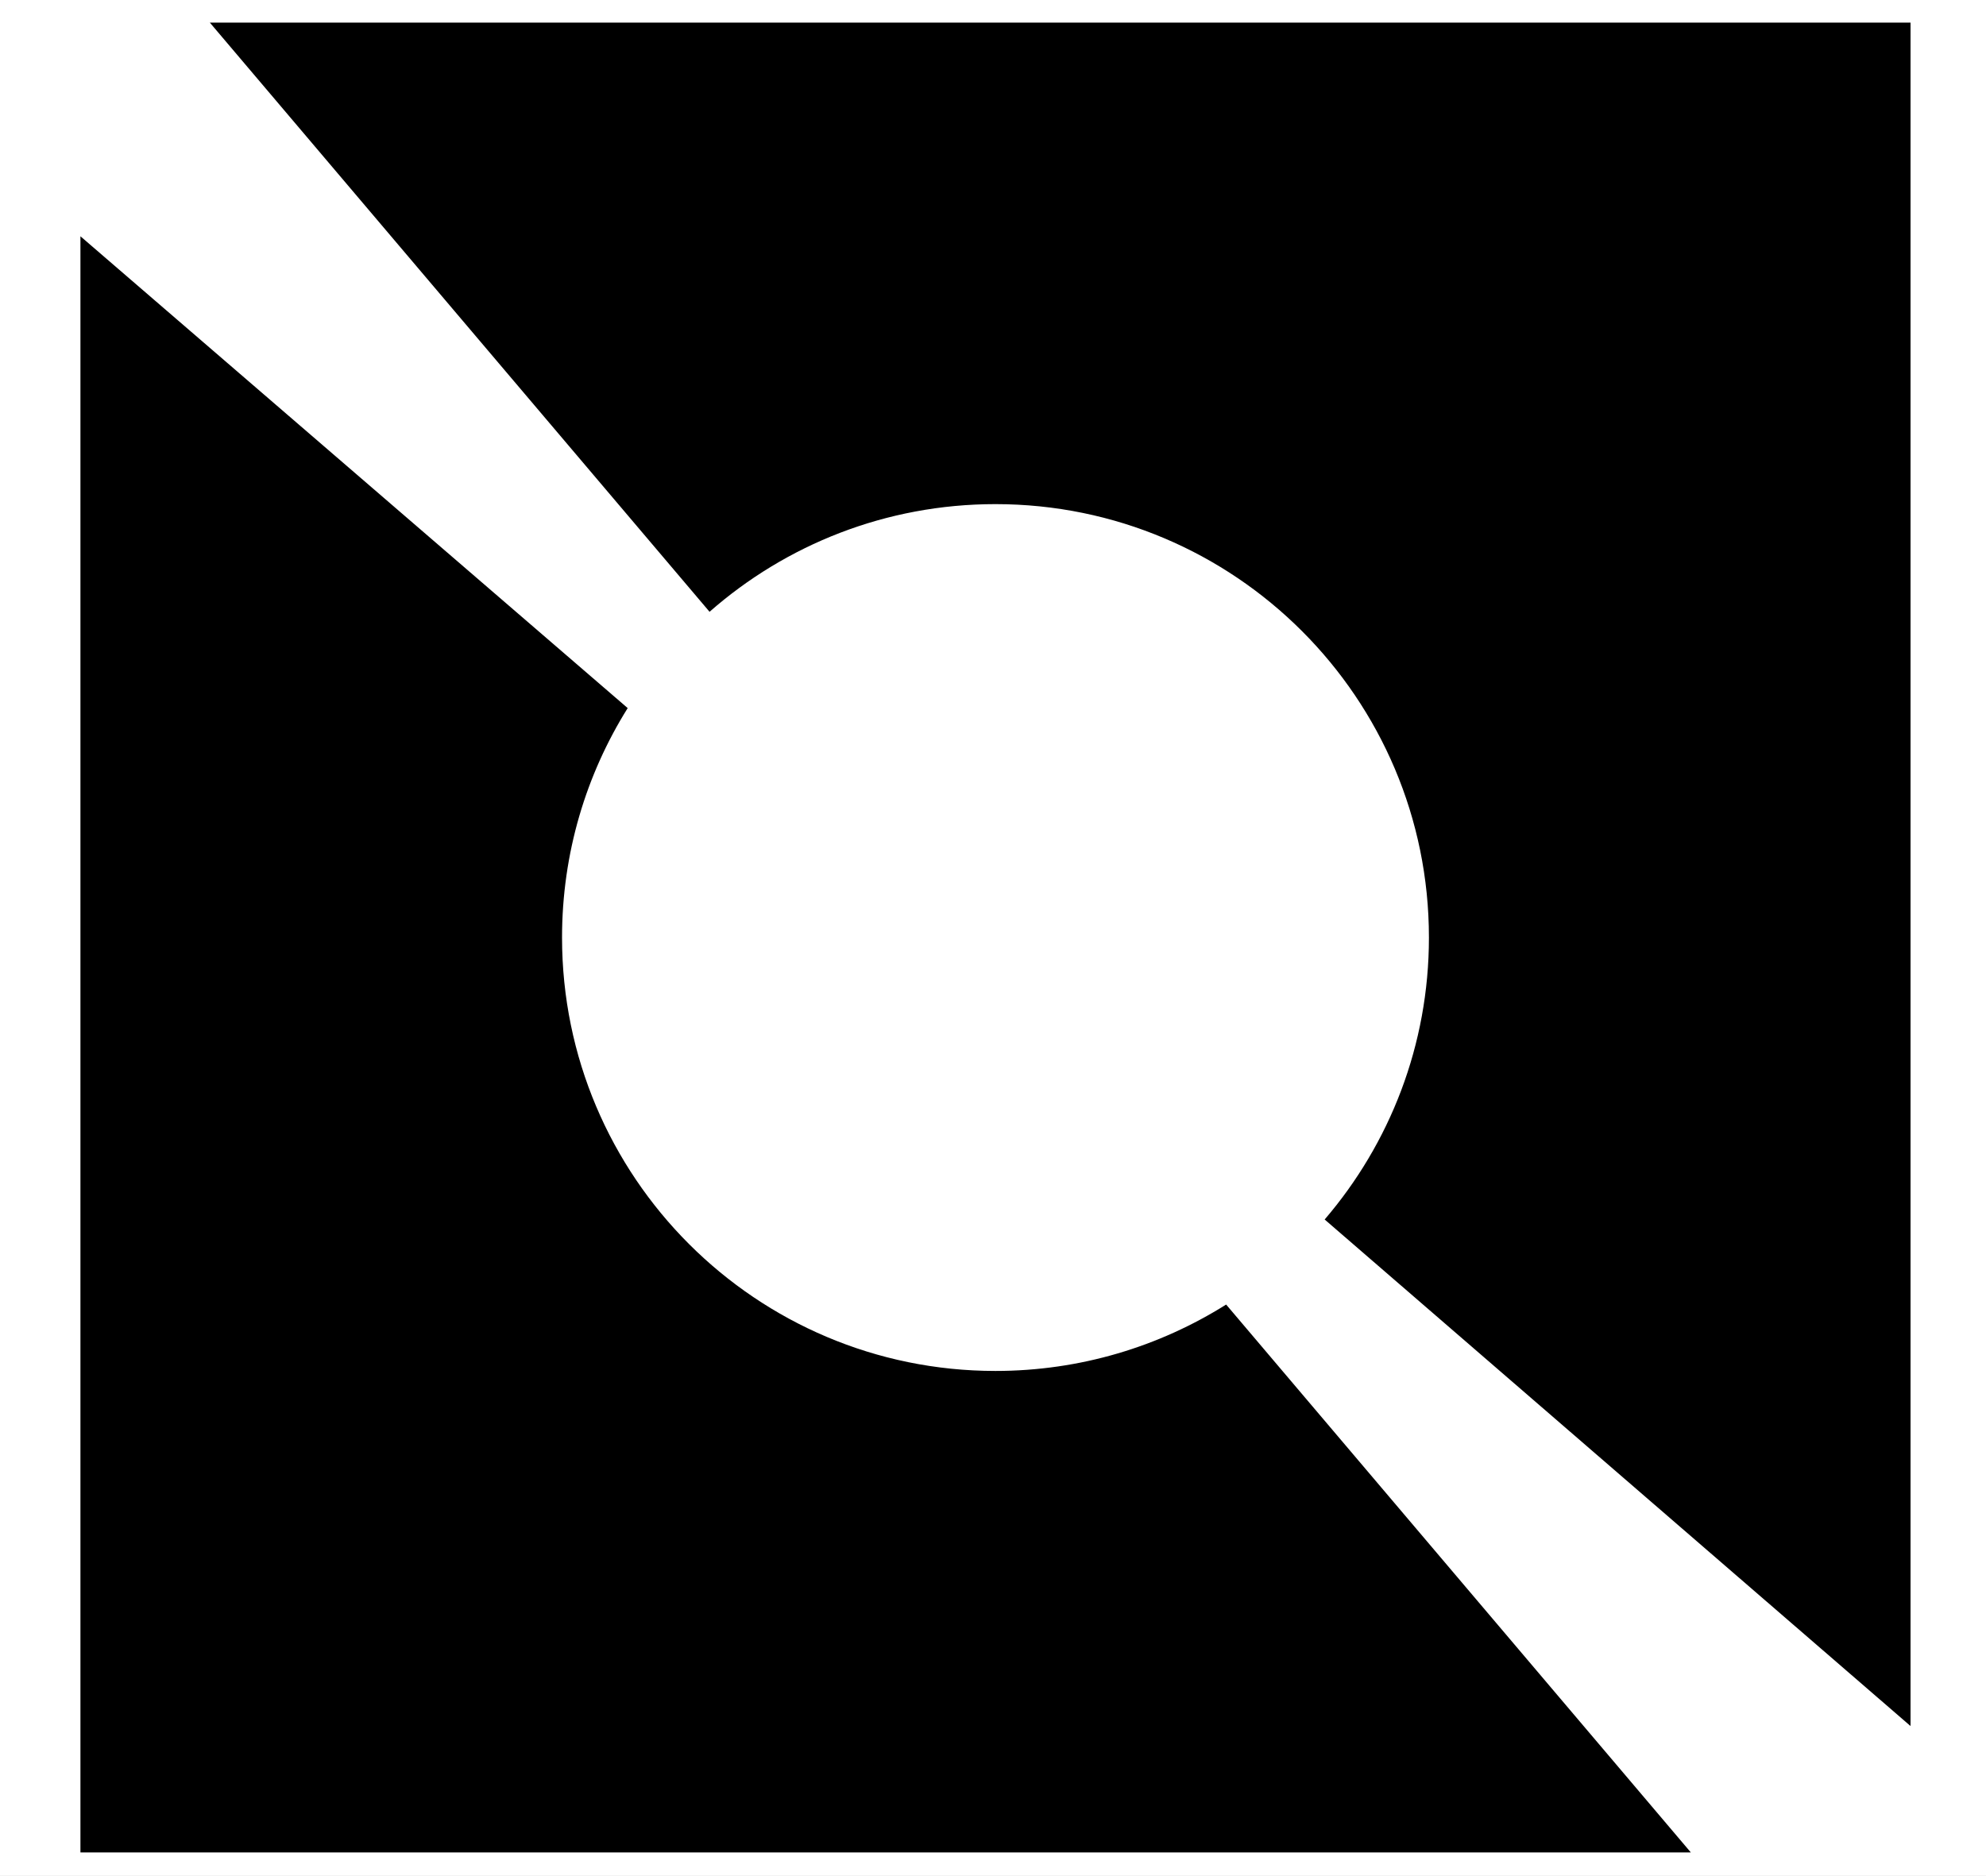
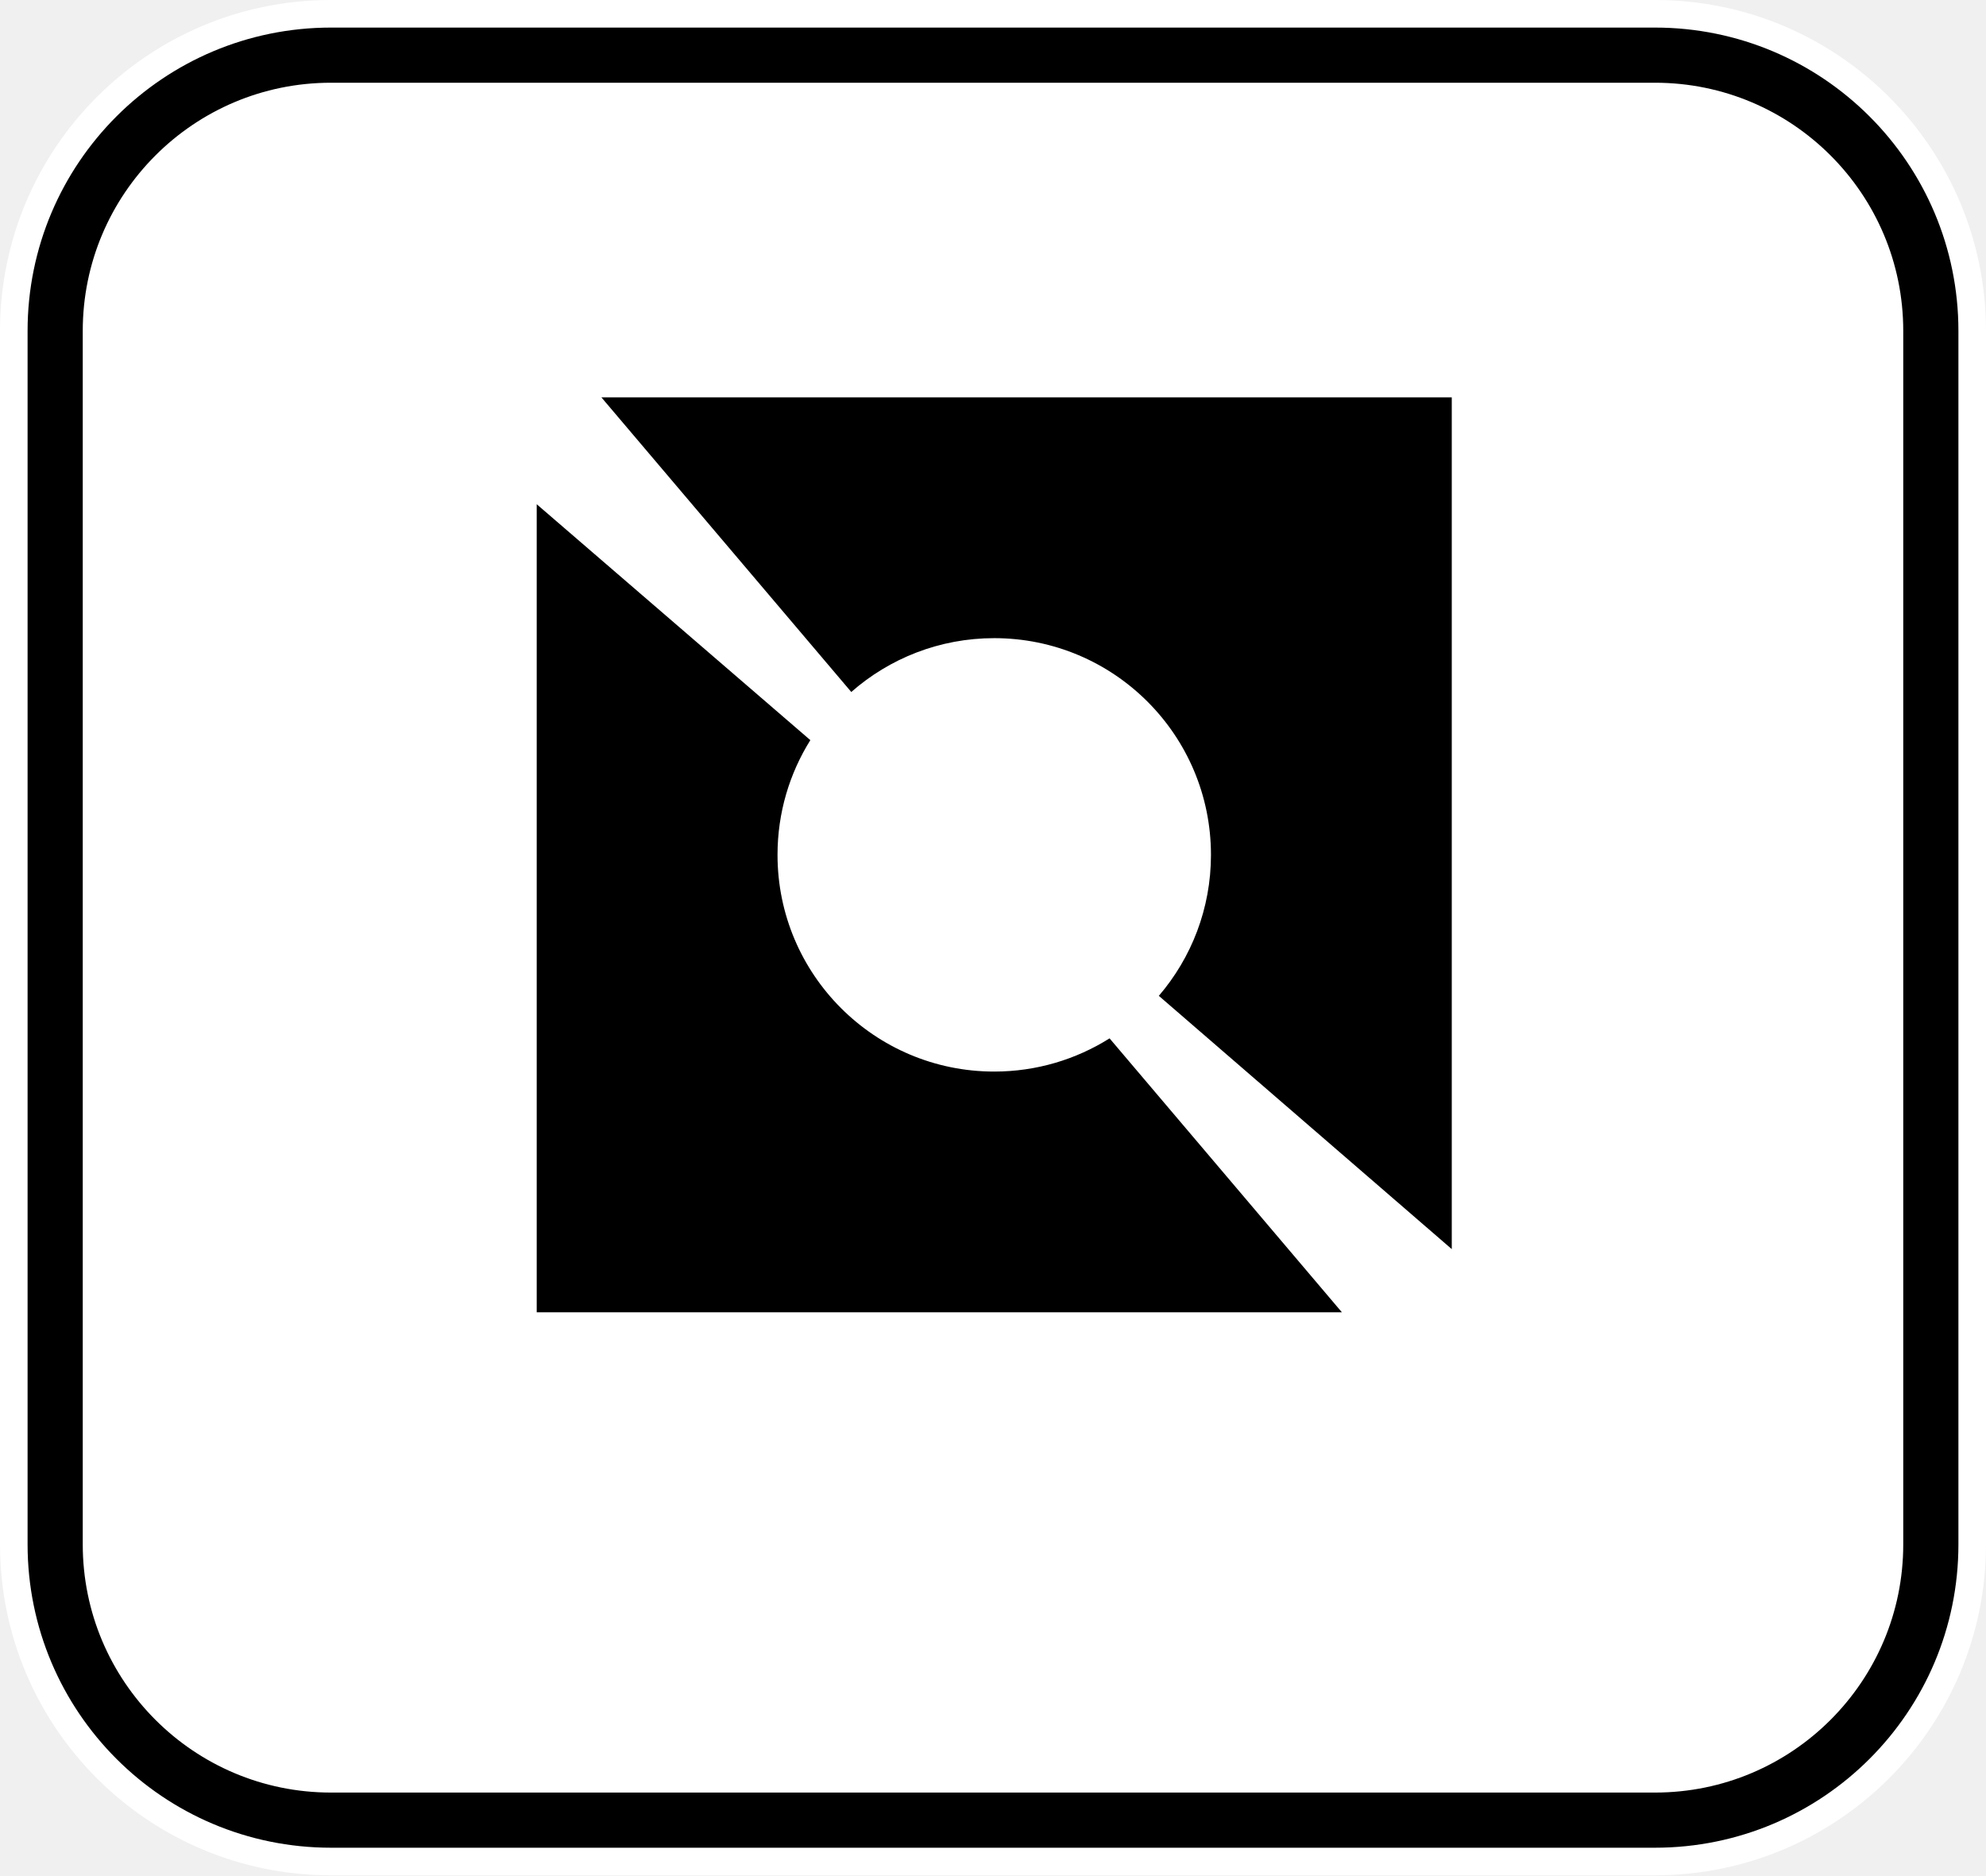
<svg xmlns="http://www.w3.org/2000/svg" viewBox="0 0 18 17">
-   <rect width="18" height="17" fill="#ffffff" />
-   <path fill-rule="evenodd" clip-rule="evenodd" d="M17.316 0.205H1.902L6.431 5.546C7.122 4.939 8.029 4.57 9.022 4.57C11.192 4.57 12.951 6.329 12.951 8.499C12.951 9.475 12.595 10.368 12.006 11.055L17.316 15.647L17.316 16.793V0.205ZM15.325 16.793L11.113 11.826C10.507 12.207 9.79 12.428 9.022 12.428C6.853 12.428 5.094 10.669 5.094 8.499C5.094 7.735 5.312 7.022 5.689 6.419L0.729 2.142V16.793L15.325 16.793Z" fill="#000000" />
+   <rect width="18" height="17" fill="#ffffff" rx="3" ry="3" />
+   <g transform="translate(4.5, 3.5) scale(0.5)">
+     <path fill-rule="evenodd" clip-rule="evenodd" d="M17.316 0.205H1.902L6.431 5.546C7.122 4.939 8.029 4.57 9.022 4.57C11.192 4.57 12.951 6.329 12.951 8.499C12.951 9.475 12.595 10.368 12.006 11.055L17.316 15.647L17.316 16.793V0.205ZM15.325 16.793L11.113 11.826C10.507 12.207 9.79 12.428 9.022 12.428C6.853 12.428 5.094 10.669 5.094 8.499C5.094 7.735 5.312 7.022 5.689 6.419L0.729 2.142V16.793L15.325 16.793Z" fill="#000000" />
+   </g>
+   <rect width="17" height="16" x="0.5" y="0.5" fill="none" stroke="#000000" stroke-width="0.5" rx="2.5" ry="2.5" />
</svg>
